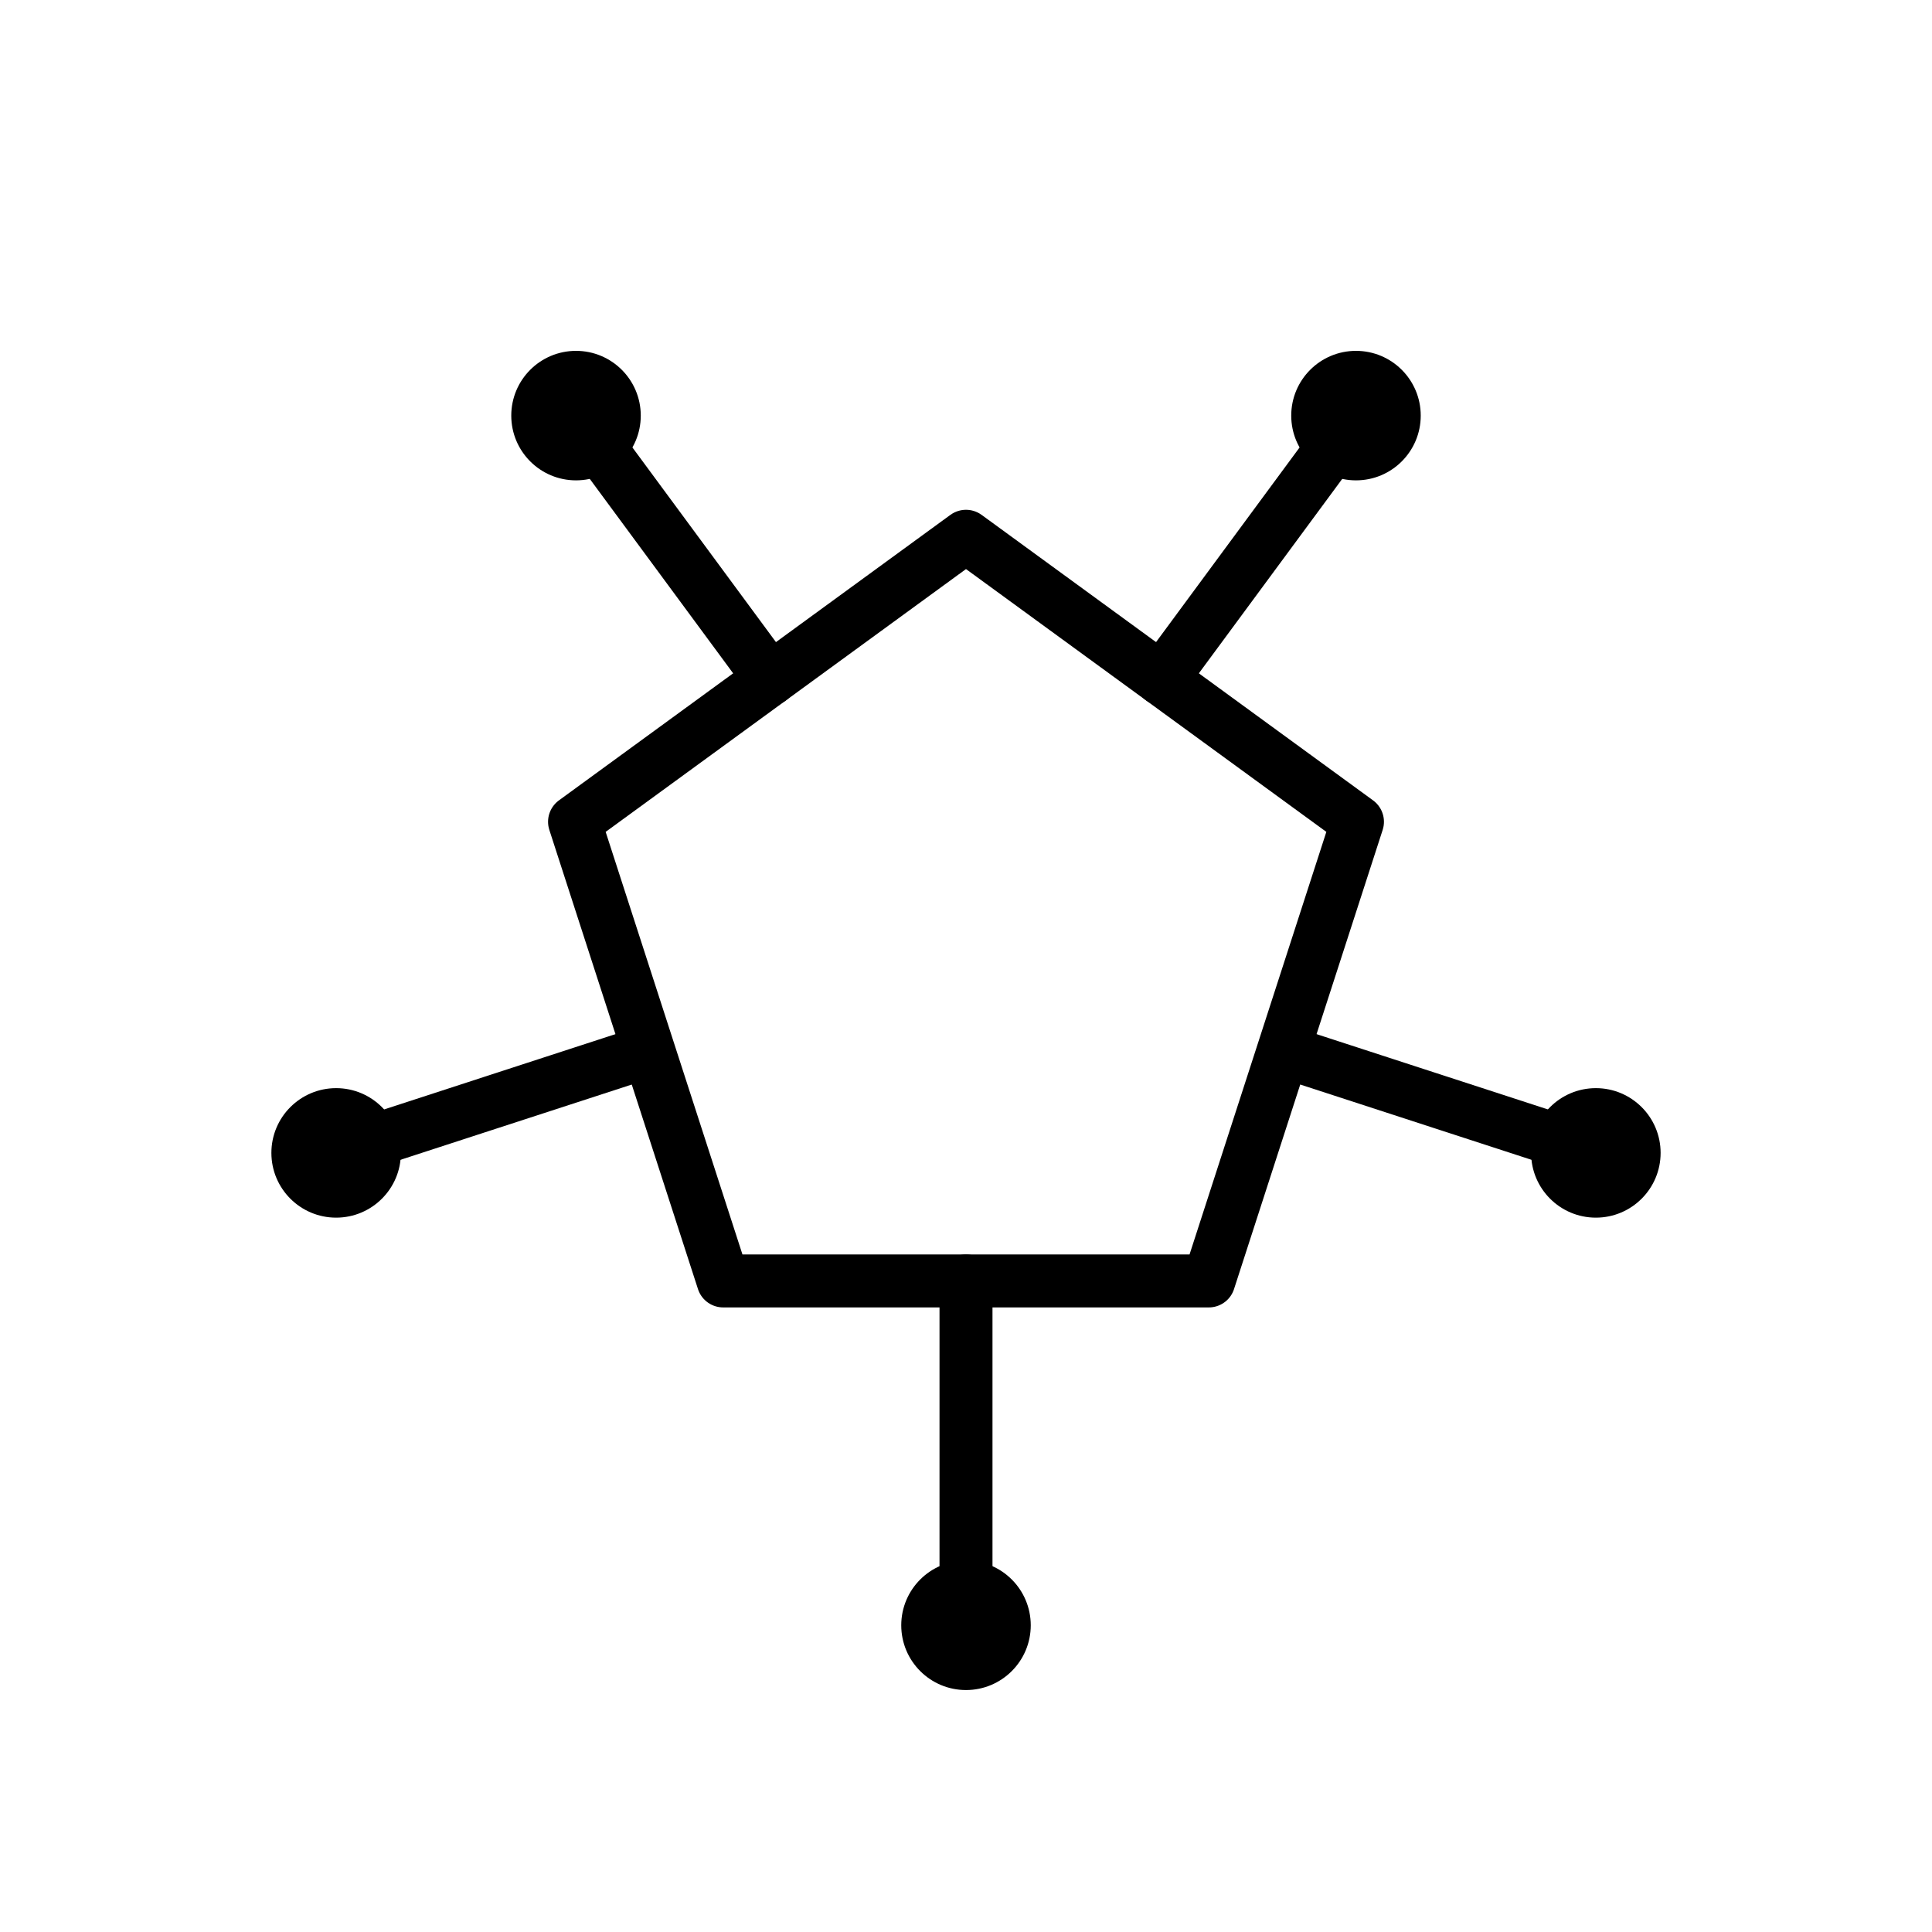
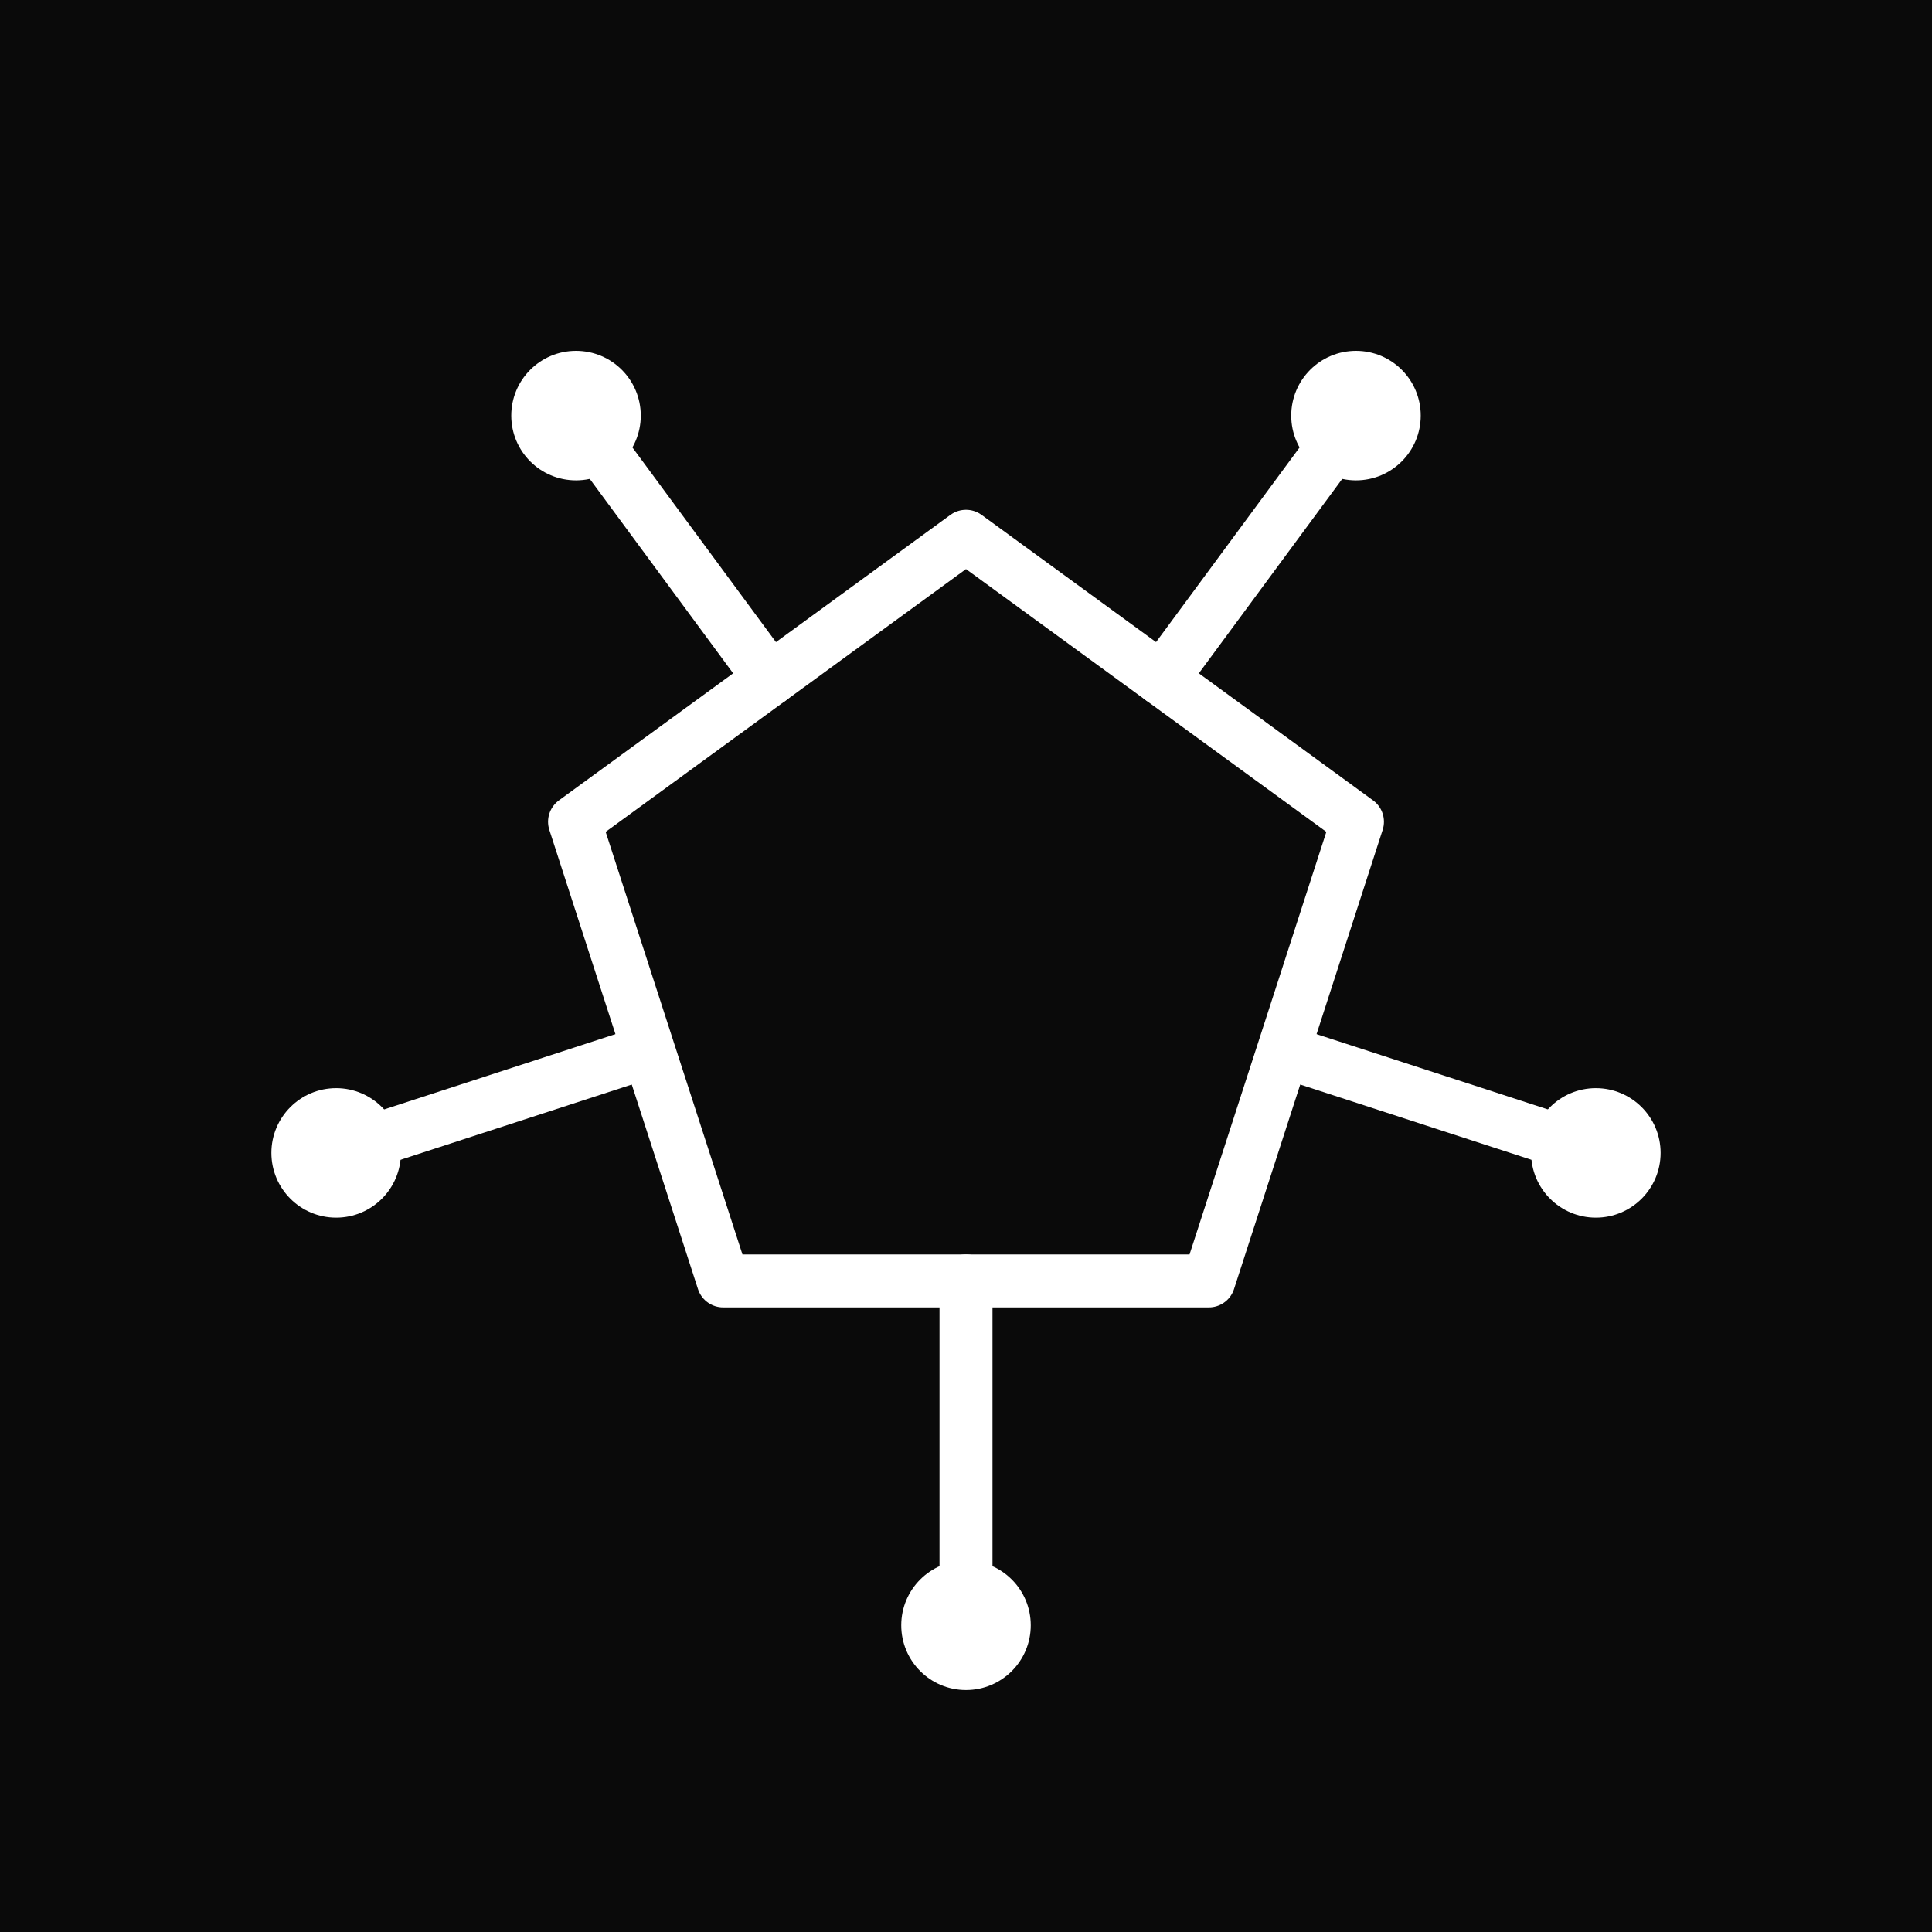
<svg xmlns="http://www.w3.org/2000/svg" viewBox="0 0 1024 1024" role="img" aria-labelledby="title desc">
-   <rect width="1024" height="1024" fill="#fff" />
-   <g transform="translate(512 512) scale(0.78) translate(-512 -512)" fill="none" stroke="#000" stroke-width="36" stroke-linecap="round" stroke-linejoin="round">
+   <rect width="1024" height="1024" fill="#0a0a0a" />
+   <g transform="translate(512 512) scale(0.78) translate(-512 -512)" fill="none" stroke="#fff" stroke-width="36" stroke-linecap="round" stroke-linejoin="round">
    <path d="M512 220 L778 414 L677 726 L347 726 L246 414 Z" />
    <path d="M645 317 L777 138 M728 570 L940 639 M512 726 L512 960 M296 570 L84 639 M379 317 L247 138" />
  </g>
-   <g transform="translate(512 512) scale(0.78) translate(-512 -512)" fill="#000">
+   <g transform="translate(512 512) scale(0.78) translate(-512 -512)" fill="#fff">
    <circle cx="777" cy="138" r="44" />
    <circle cx="940" cy="639" r="44" />
    <circle cx="512" cy="960" r="44" />
    <circle cx="84" cy="639" r="44" />
    <circle cx="247" cy="138" r="44" />
  </g>
</svg>
